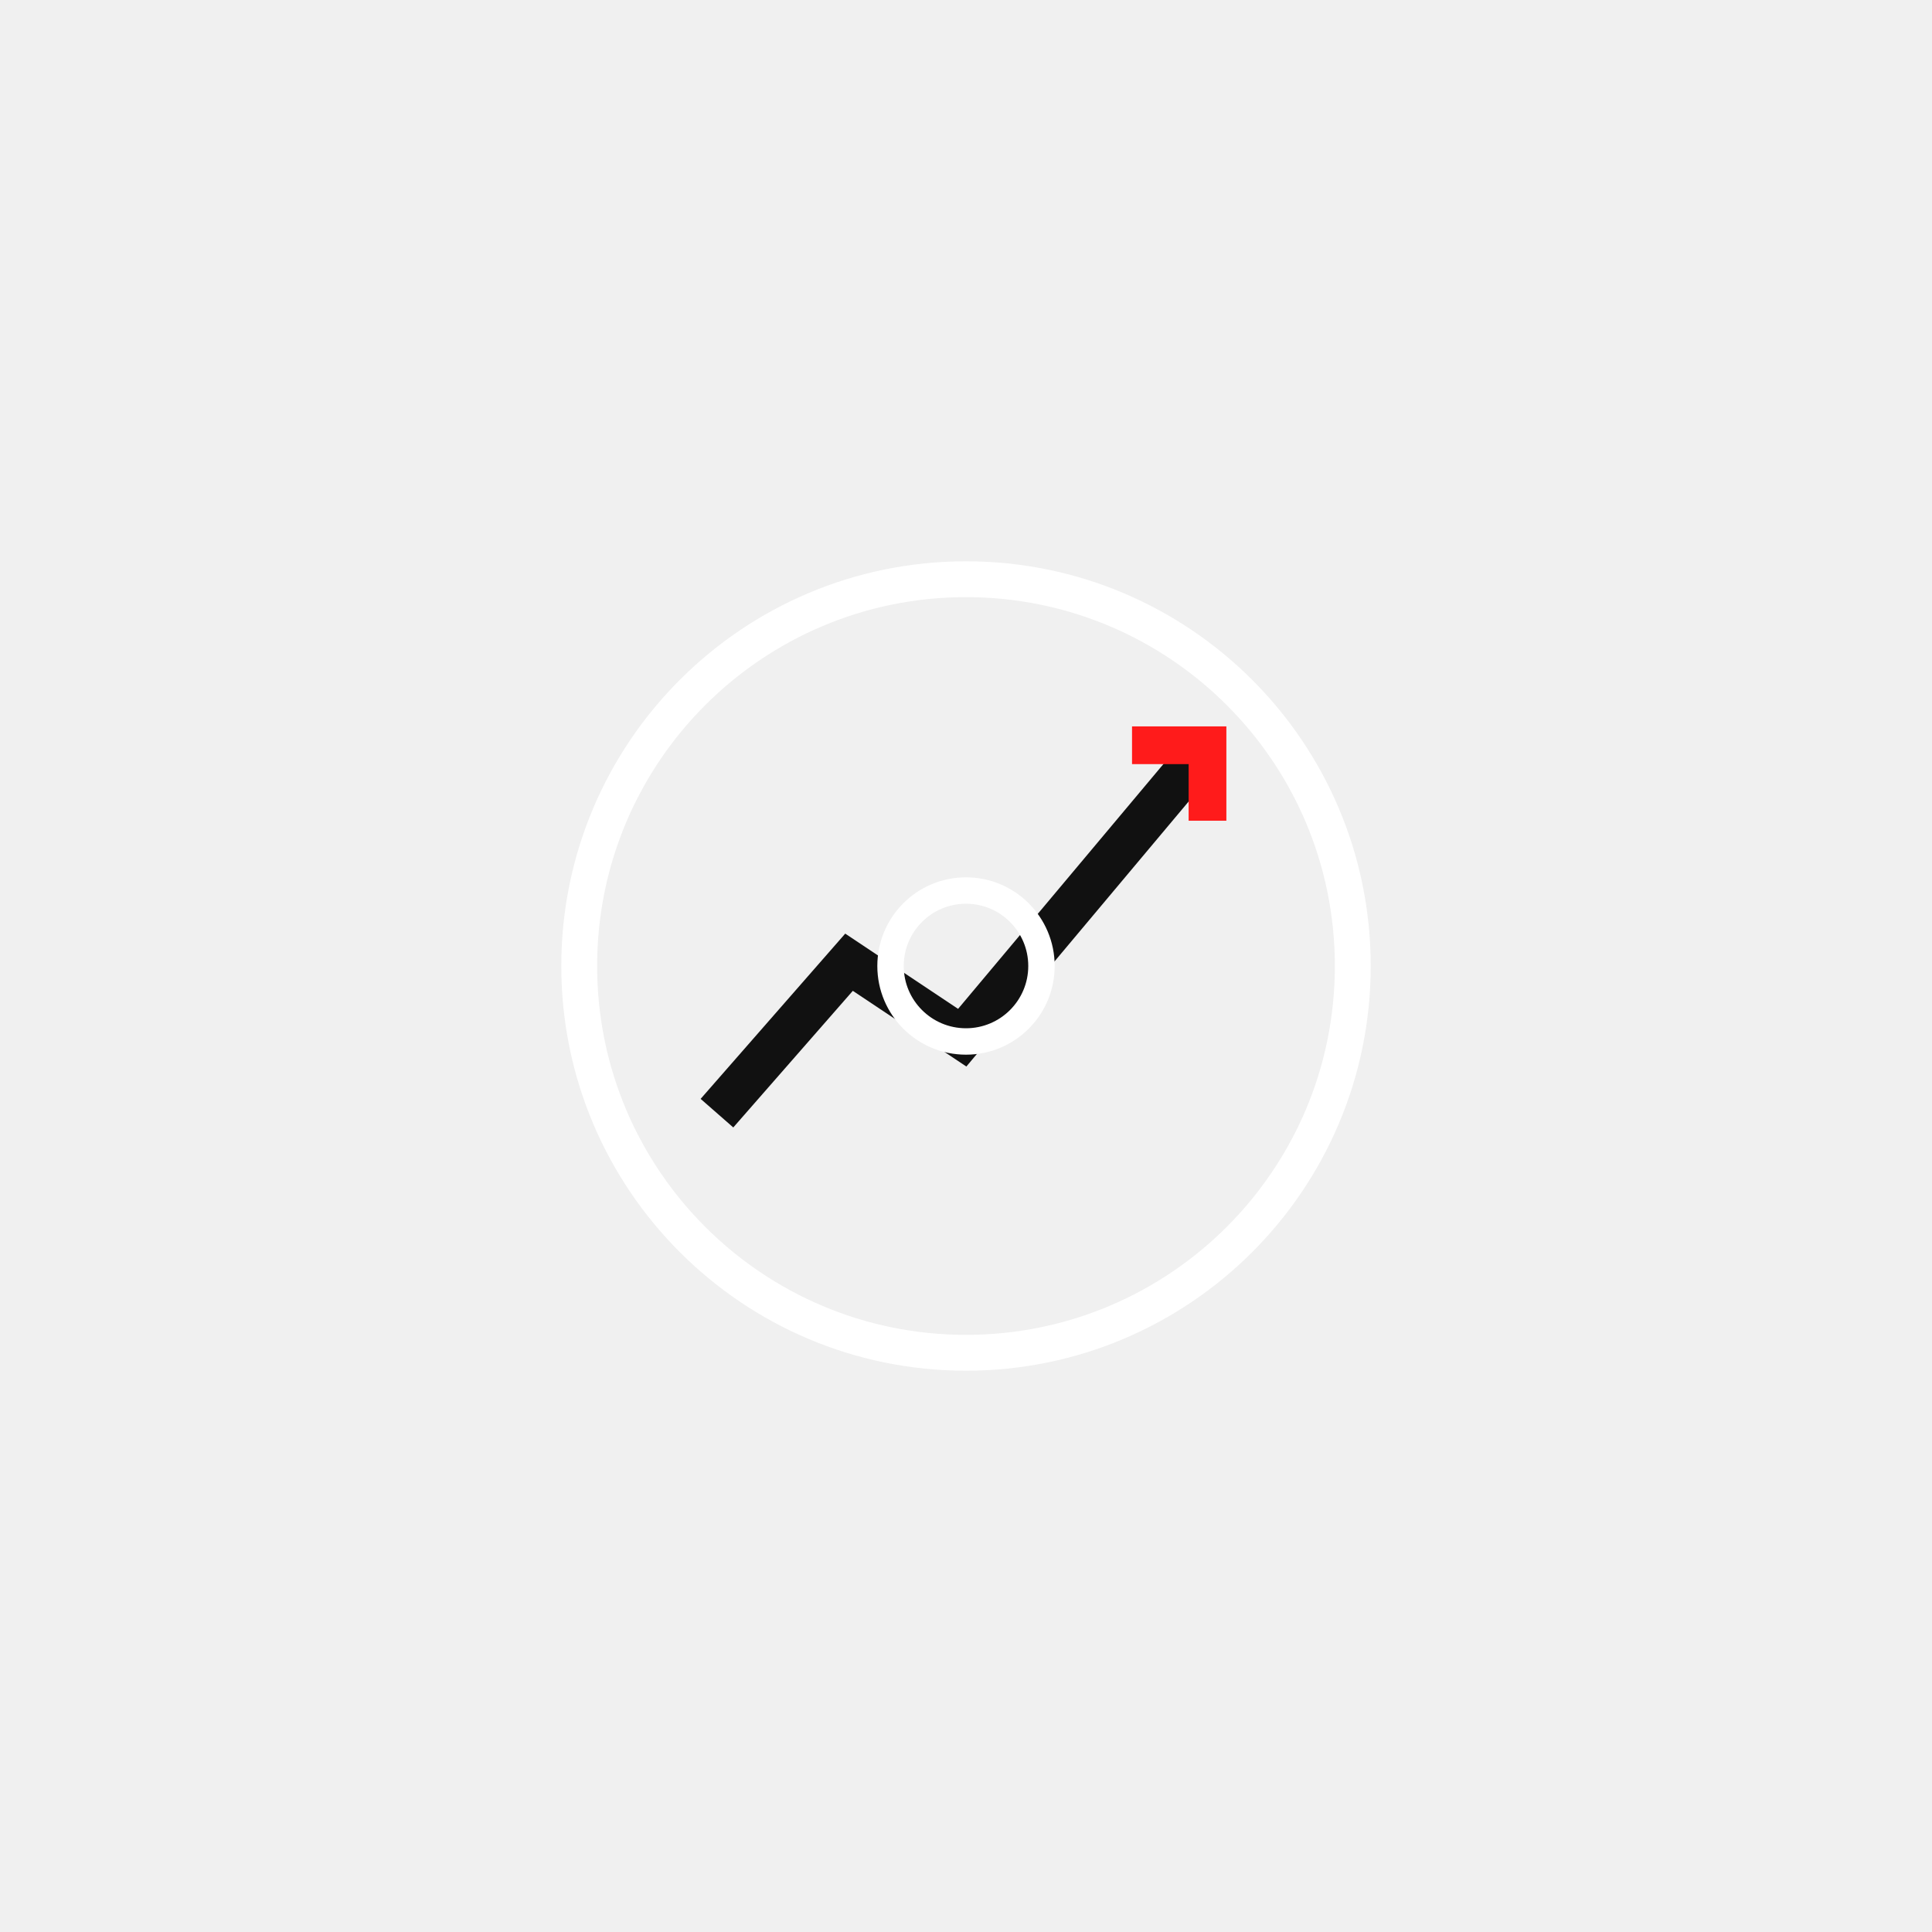
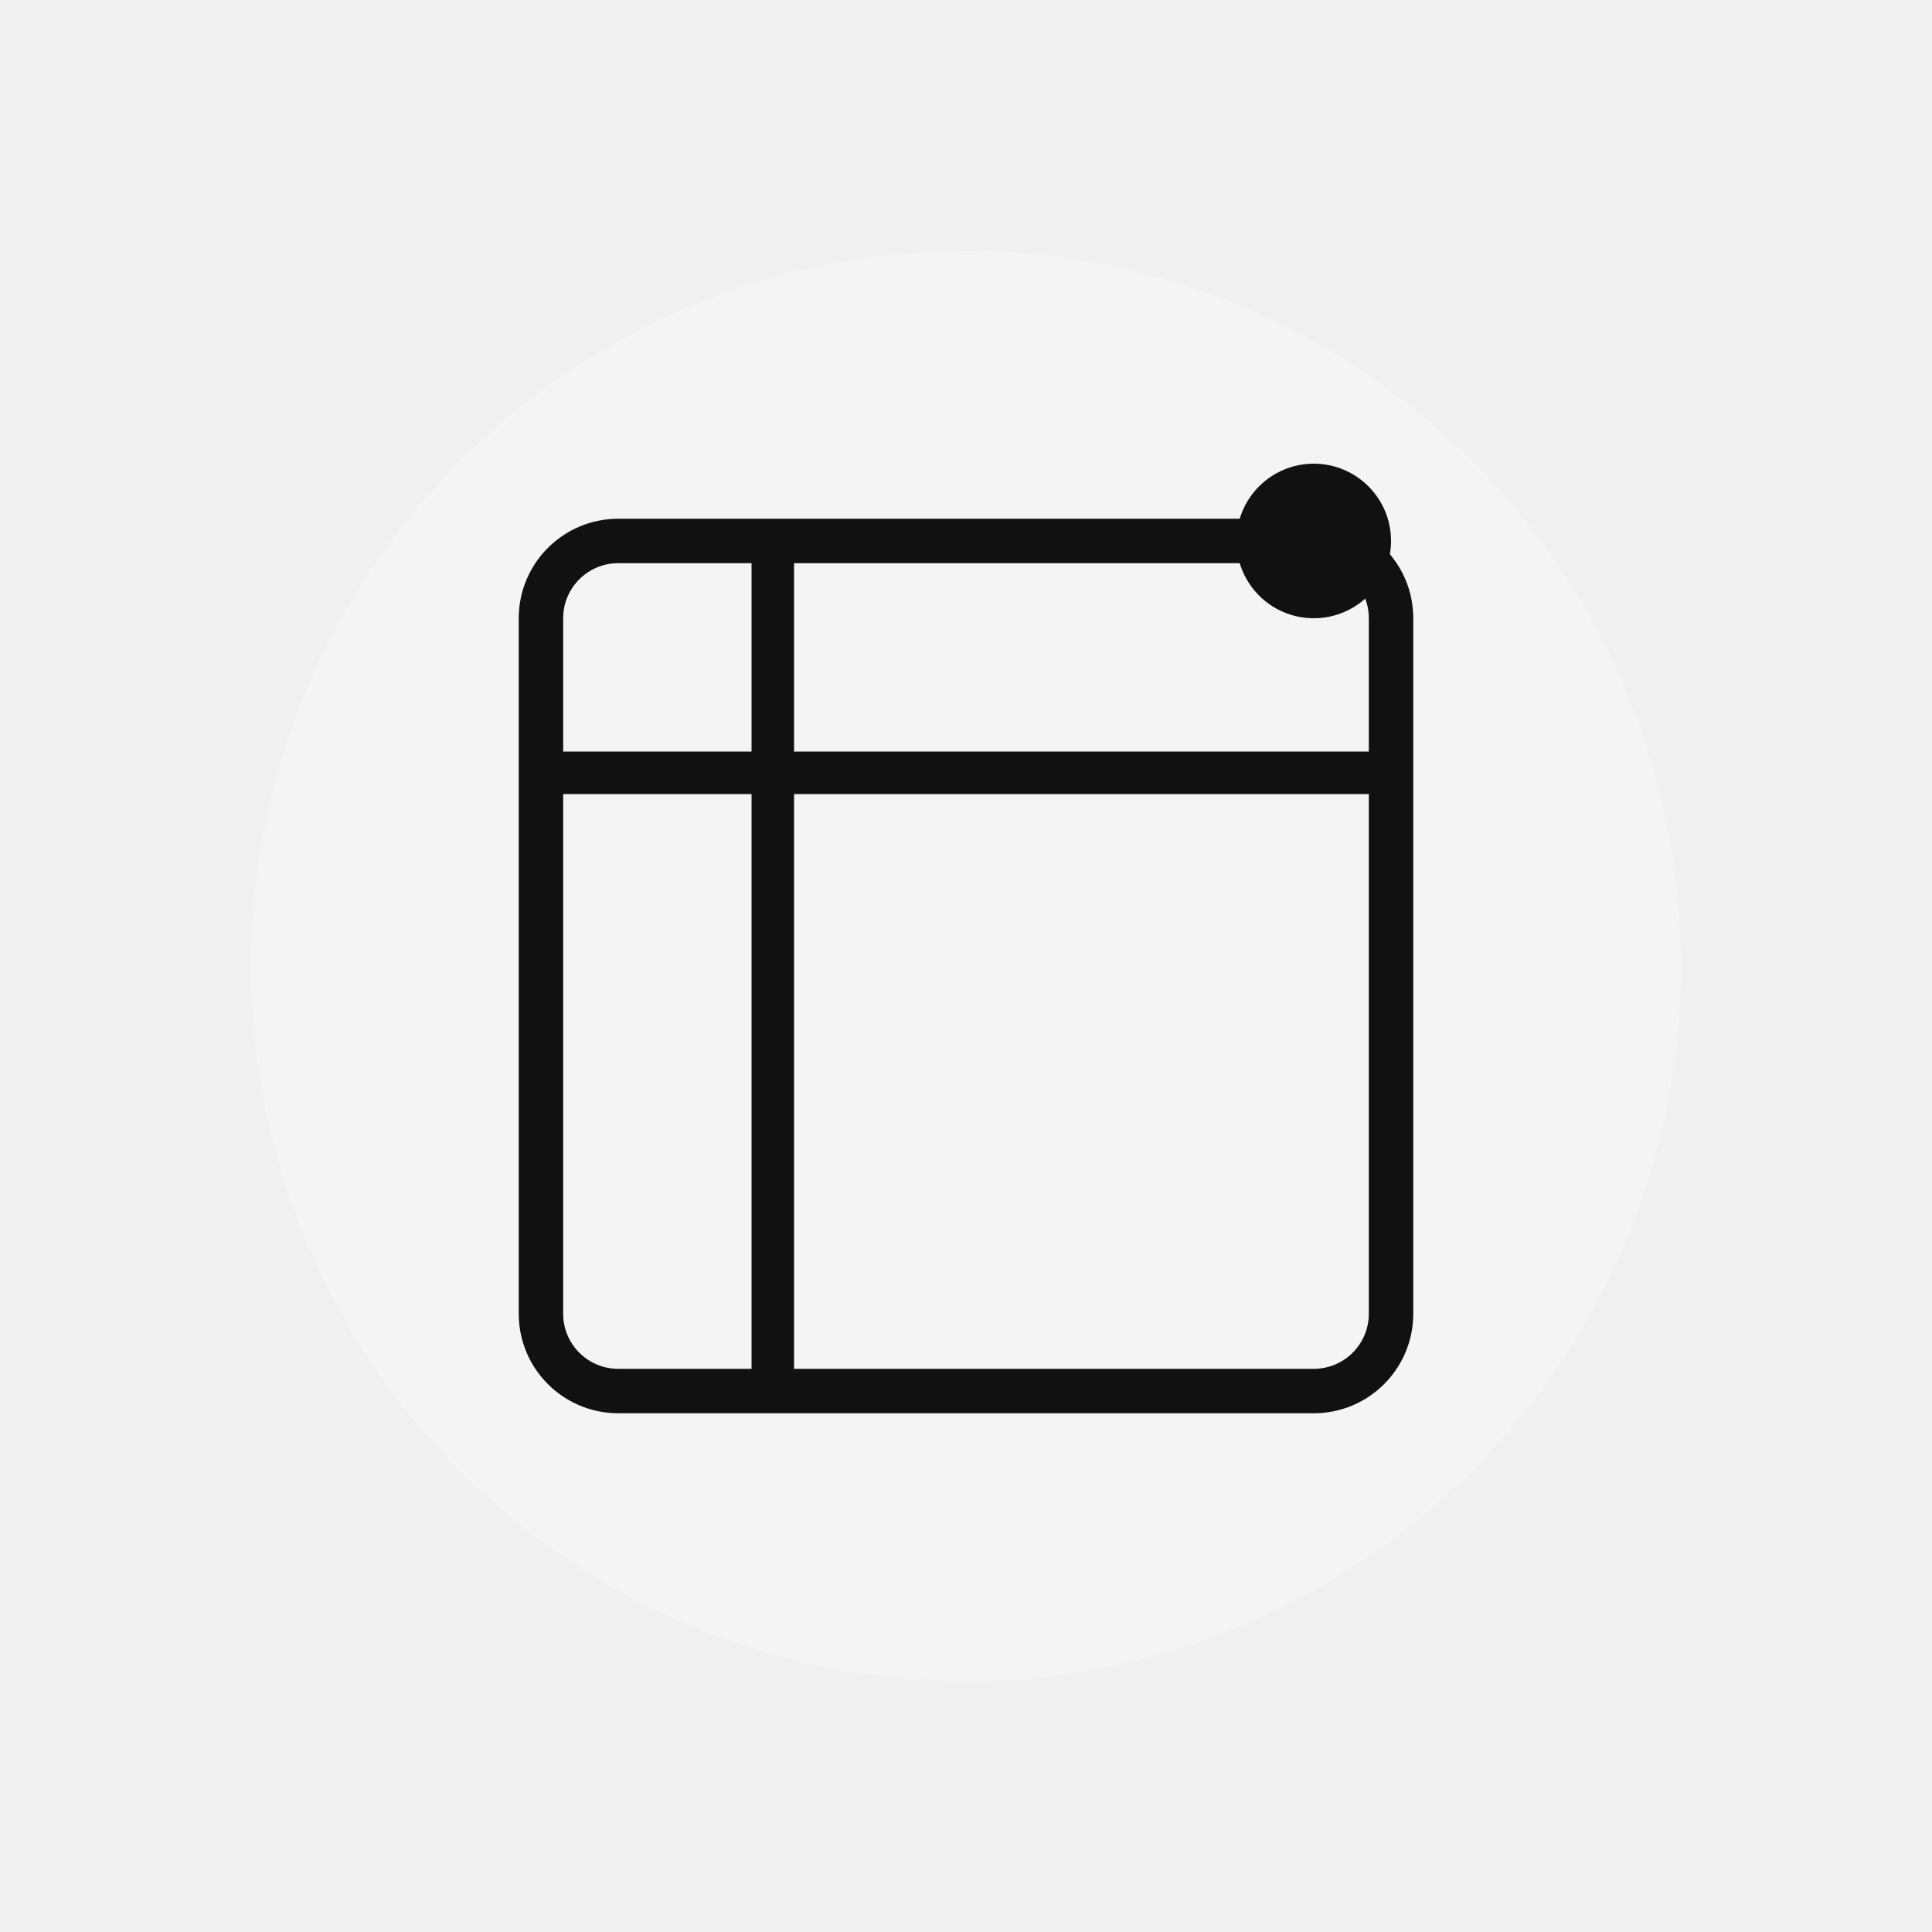
- <svg xmlns="http://www.w3.org/2000/svg" width="2048" height="2048" viewBox="0 0 2048 2048" fill="none">
-   <circle cx="1024" cy="1024" r="410" stroke="#ffffff" stroke-width="38" />
-   <path d="M760 1180L900 1020L1020 1100L1280 790" stroke="#111111" stroke-width="46" />
-   <path d="M1200 790H1280V870" stroke="#ff1b1b" stroke-width="40" />
-   <circle cx="1024" cy="1024" r="80" stroke="#ffffff" stroke-width="28" />
+ <svg xmlns="http://www.w3.org/2000/svg" viewBox="0 0 100 100" fill="none">
+   <circle cx="50" cy="50" r="37" fill="#F4F4F4" />
+   <rect x="28" y="28" width="44" height="44" rx="4" stroke="#111111" stroke-width="2.3" />
+   <path d="M28 40h44M40 28v44" stroke="#111111" stroke-width="2.2" stroke-linecap="round" />
+   <circle cx="68" cy="28" r="4" fill="#111111" />
</svg>
